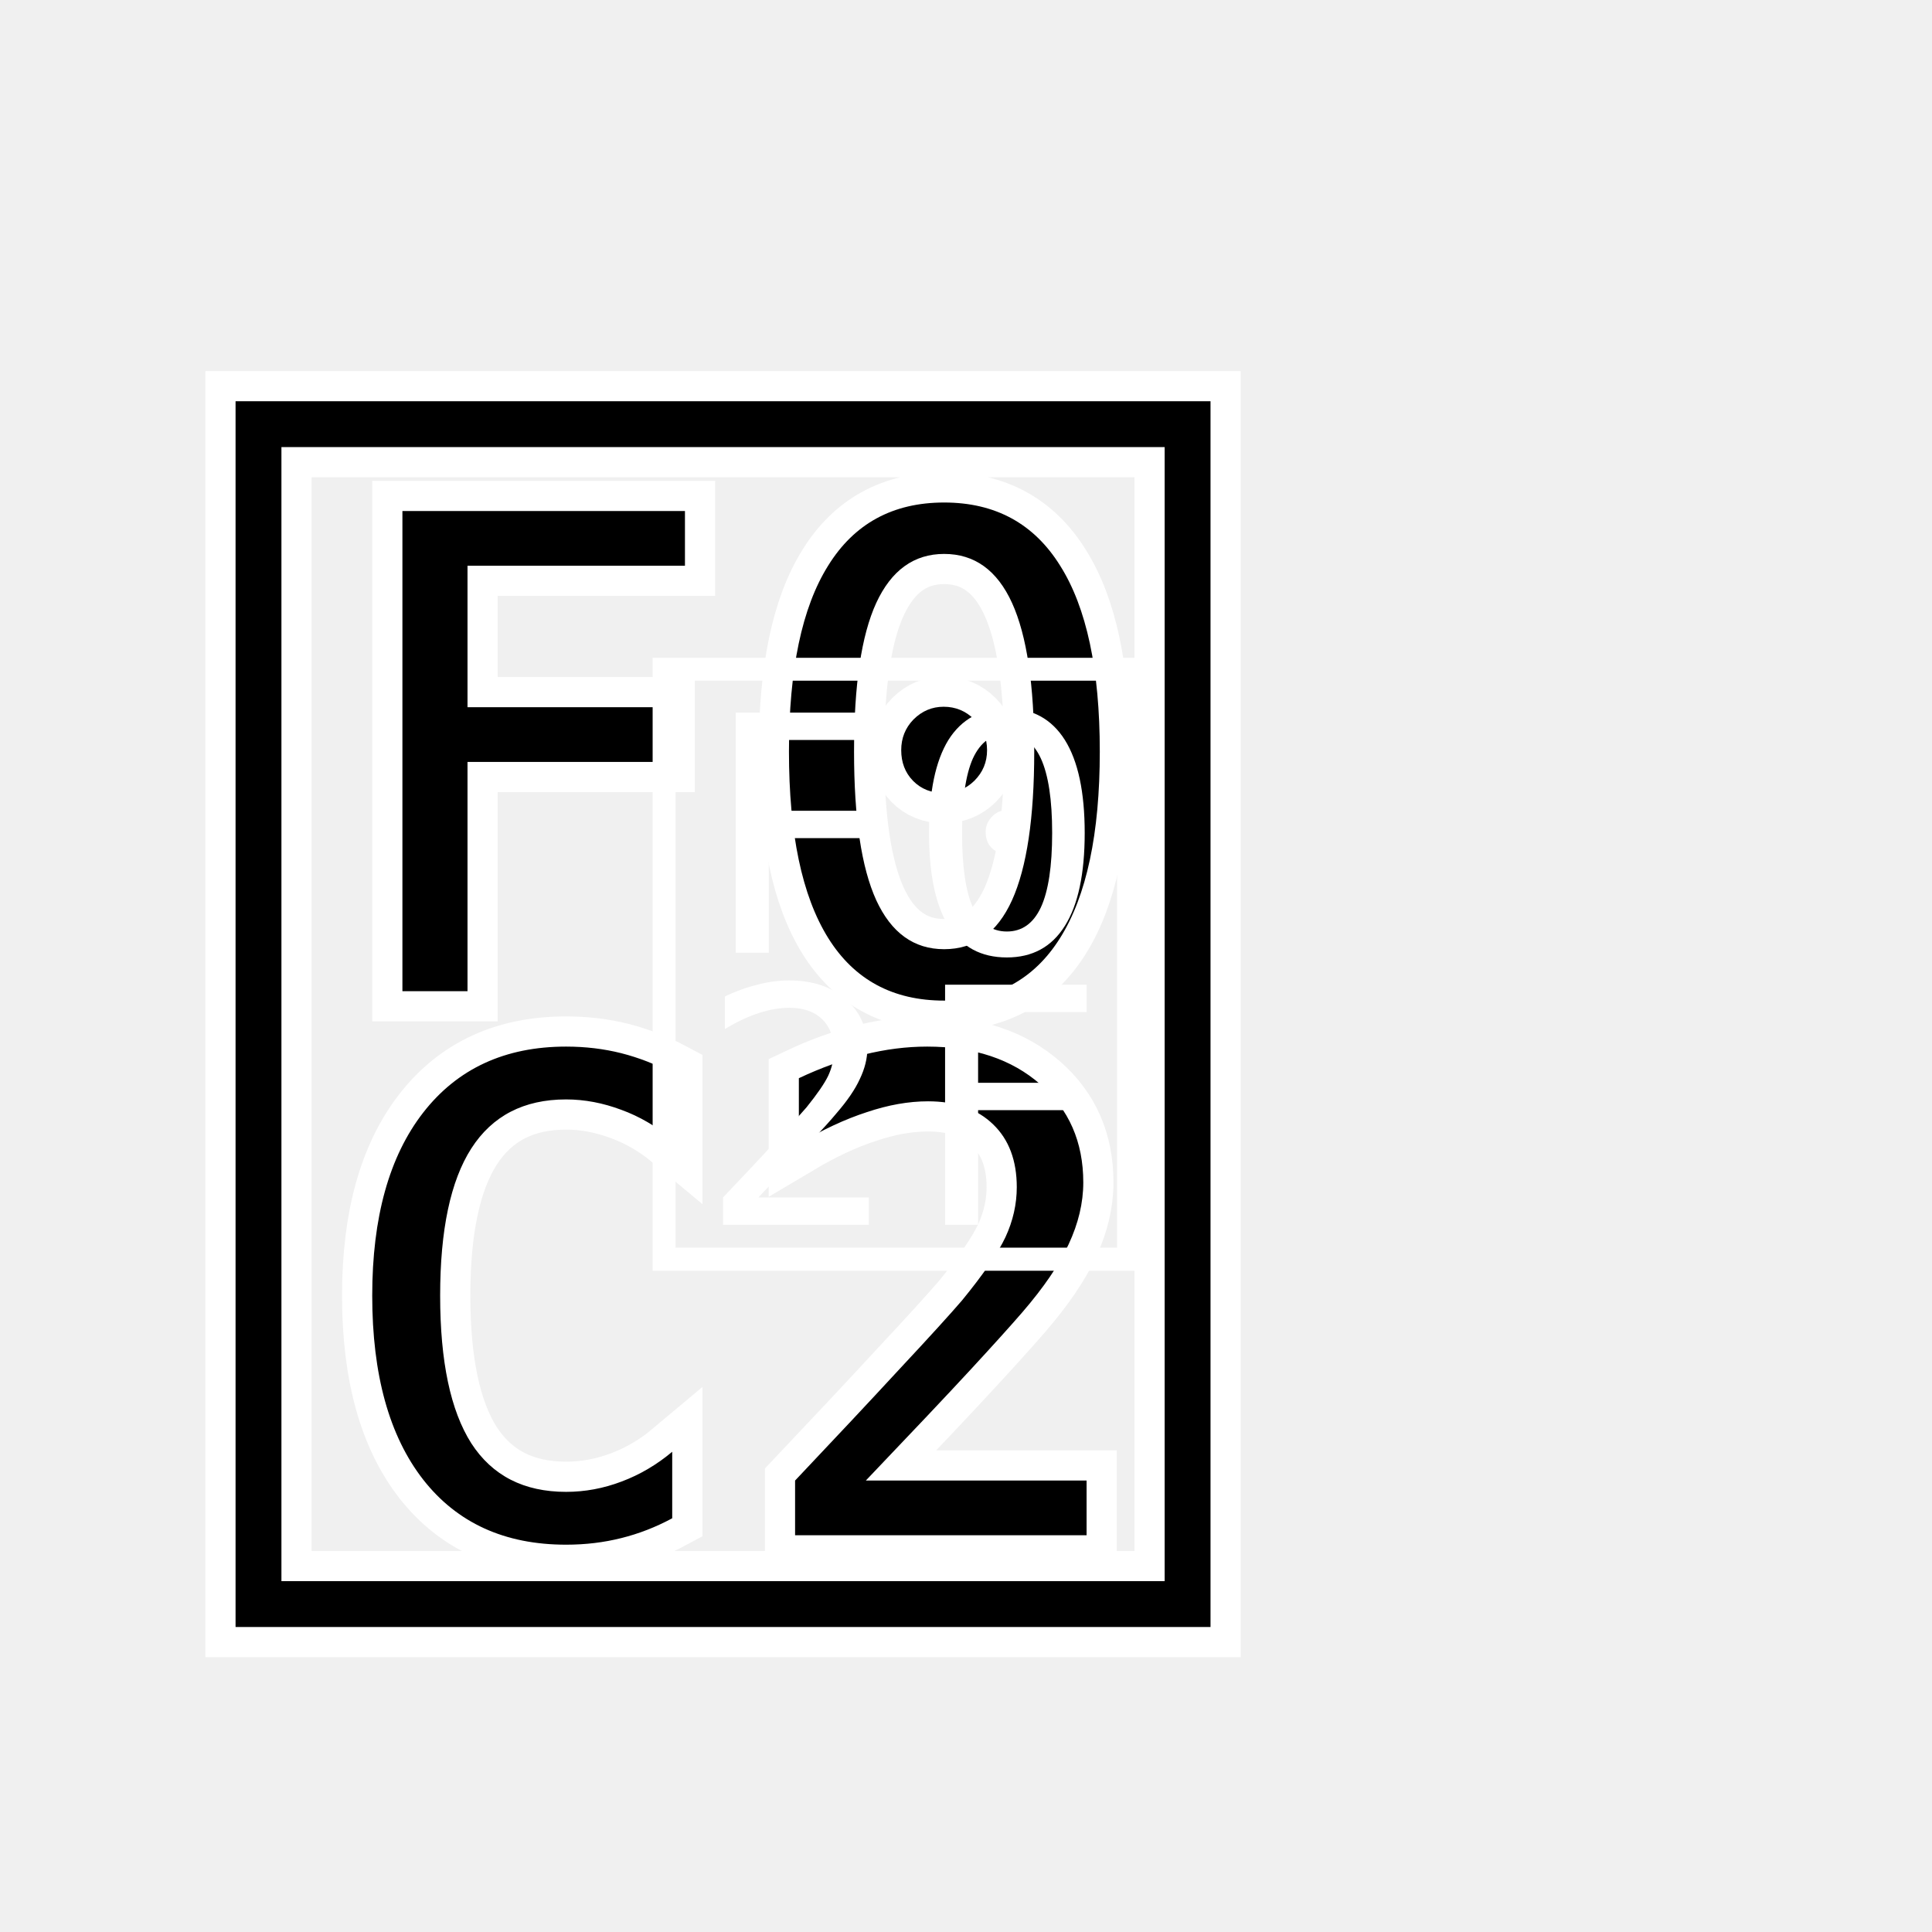
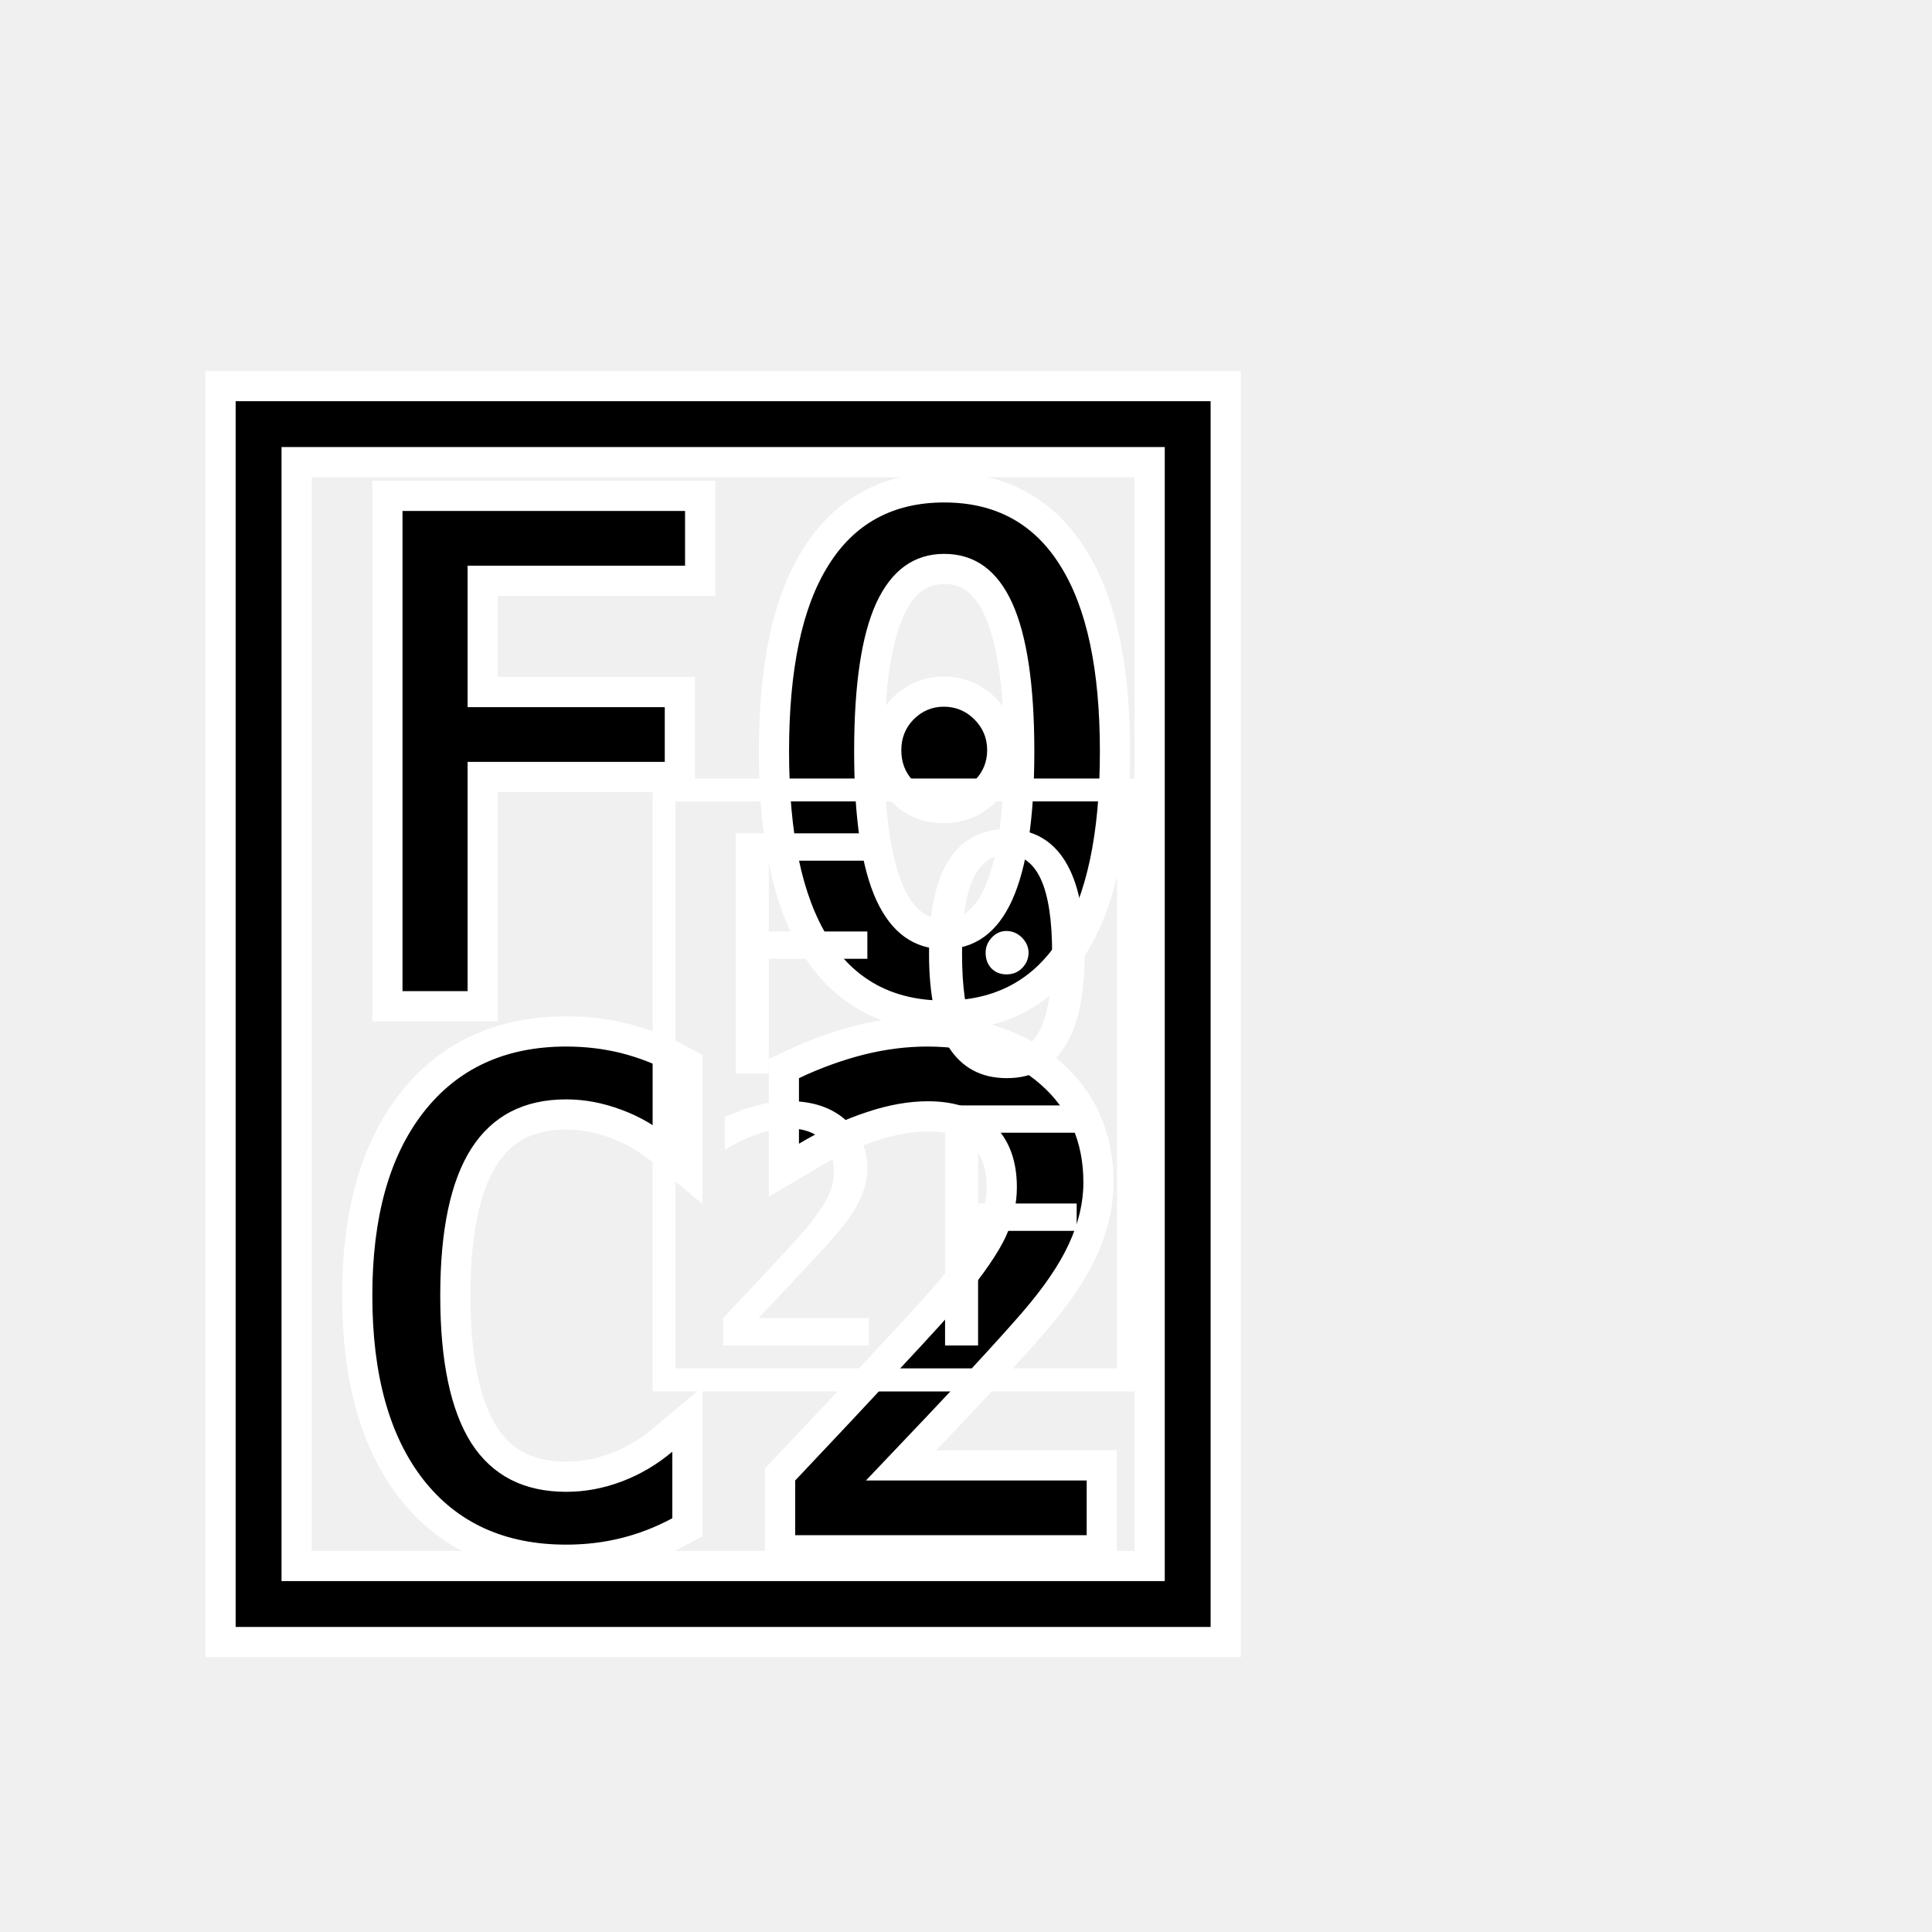
<svg xmlns="http://www.w3.org/2000/svg" width="64" height="64" id="svg2" version="1.1">
  <defs id="defs4" />
  <g id="layer1" transform="translate(-317.0802,-172.8045)">
-     <g id="g3814" transform="translate(0.2857146,-7.142851)">
-       <text id="text2985-3" y="230.804" x="323.08" style="font-size:48px;font-style:normal;font-variant:normal;font-weight:normal;font-stretch:normal;line-height:125%;letter-spacing:0px;word-spacing:0px;fill:none;stroke:#ffffff;stroke-width:2;stroke-miterlimit:4;stroke-opacity:1;stroke-dasharray:none;font-family:FontAwesome;-inkscape-font-specification:FontAwesome" xml:space="preserve">
-         <tspan y="230.804" x="323.08" id="tspan2987-9"></tspan>
-       </text>
-       <text id="text2985" y="230.804" x="323.08" style="font-size:48px;font-style:normal;font-variant:normal;font-weight:normal;font-stretch:normal;line-height:125%;letter-spacing:0px;word-spacing:0px;fill:#000000;fill-opacity:1;stroke:none;font-family:FontAwesome;-inkscape-font-specification:FontAwesome" xml:space="preserve">
-         <tspan y="230.804" x="323.08" id="tspan2987"></tspan>
-       </text>
-       <text id="text2989" y="220.519" x="337.652" style="font-size:24px;font-style:normal;font-variant:normal;font-weight:normal;font-stretch:normal;line-height:125%;letter-spacing:0px;word-spacing:0px;fill:#ffffff;fill-opacity:1;stroke:none;font-family:FontAwesome;-inkscape-font-specification:FontAwesome" xml:space="preserve">
-         <tspan y="220.519" x="337.652" id="tspan2991"></tspan>
-       </text>
-     </g>
+     <text xml:space="preserve" style="font-size:48px;font-style:normal;font-variant:normal;font-weight:normal;font-stretch:normal;line-height:125%;letter-spacing:0px;word-spacing:0px;fill:none;stroke:#ffffff;stroke-width:2;stroke-miterlimit:4;stroke-opacity:1;stroke-dasharray:none;font-family:FontAwesome;-inkscape-font-specification:FontAwesome" x="323.366" y="223.662" id="text2985-3">
+       <tspan id="tspan2987-9" x="323.366" y="223.662"></tspan>
+     </text>
+     <text xml:space="preserve" style="font-size:48px;font-style:normal;font-variant:normal;font-weight:normal;font-stretch:normal;line-height:125%;letter-spacing:0px;word-spacing:0px;fill:#000000;fill-opacity:1;stroke:none;font-family:FontAwesome;-inkscape-font-specification:FontAwesome" x="323.366" y="223.662" id="text2985">
+       <tspan id="tspan2987" x="323.366" y="223.662"></tspan>
+     </text>
+     <text xml:space="preserve" style="font-size:24px;font-style:normal;font-variant:normal;font-weight:normal;font-stretch:normal;line-height:125%;letter-spacing:0px;word-spacing:0px;fill:#ffffff;fill-opacity:1;stroke:none;font-family:FontAwesome;-inkscape-font-specification:FontAwesome" x="337.937" y="217.376" id="text2989">
+       <tspan id="tspan2991" x="337.937" y="217.376"></tspan>
+     </text>
  </g>
</svg>
